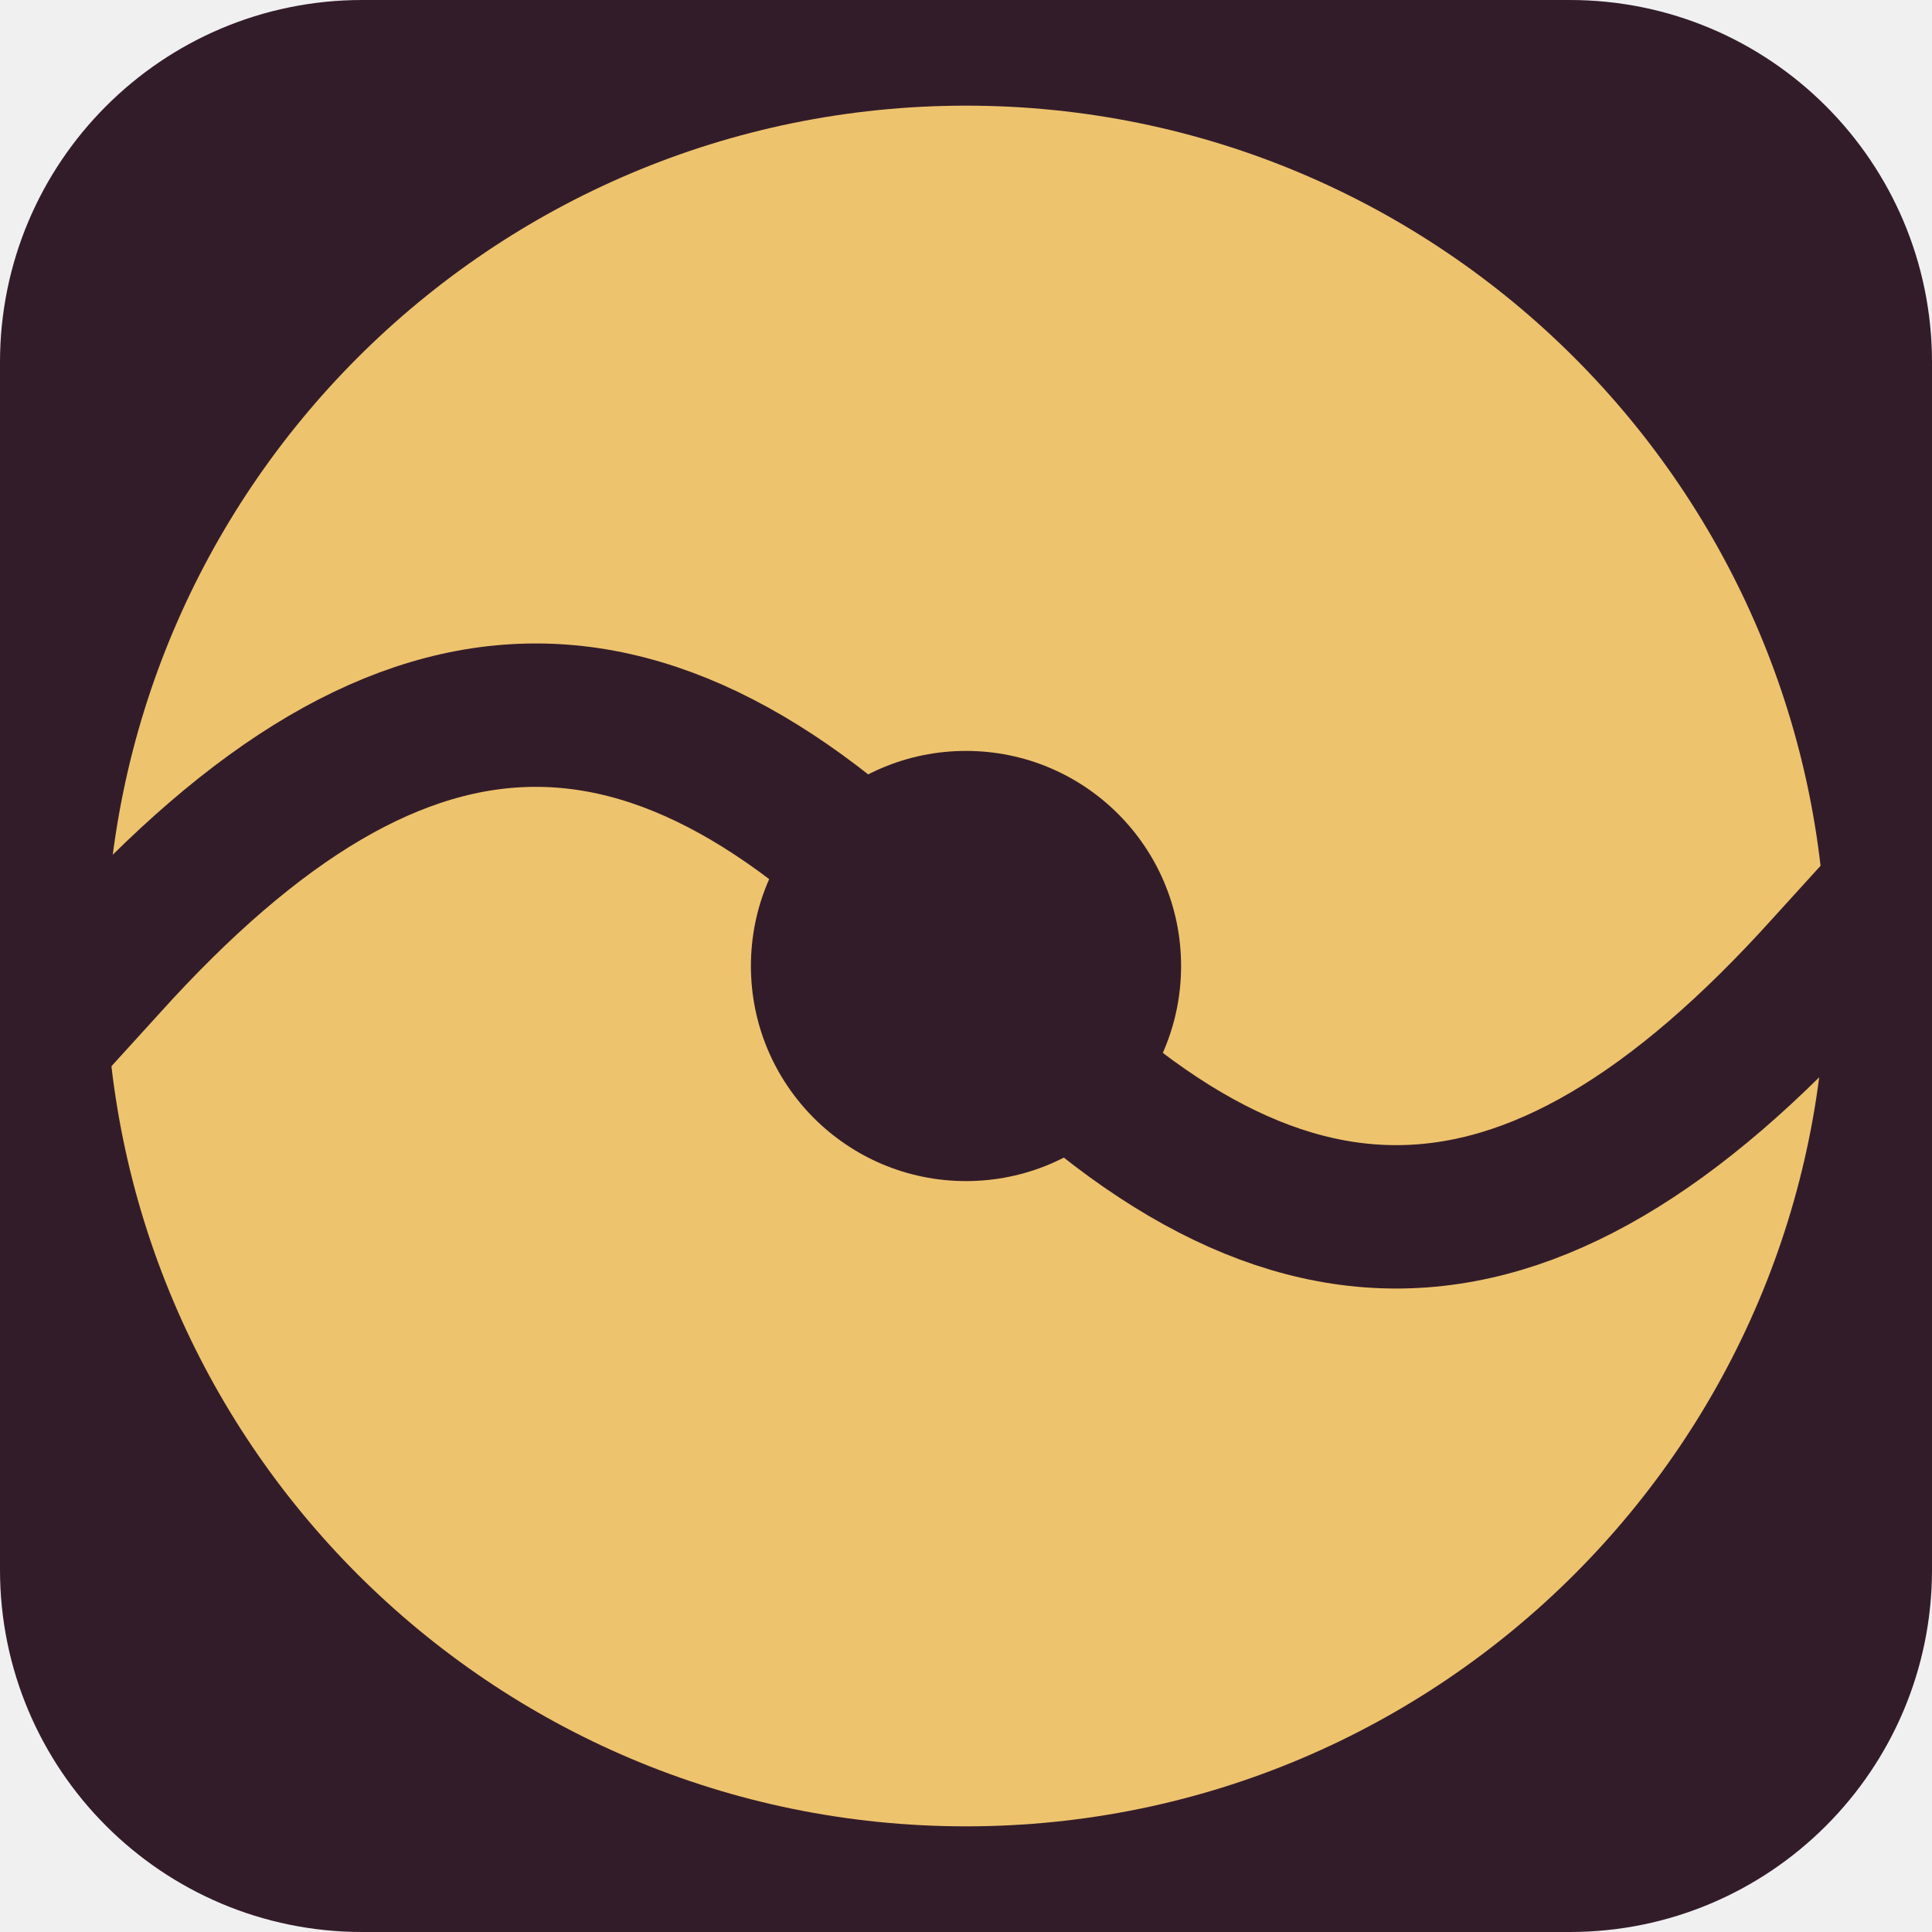
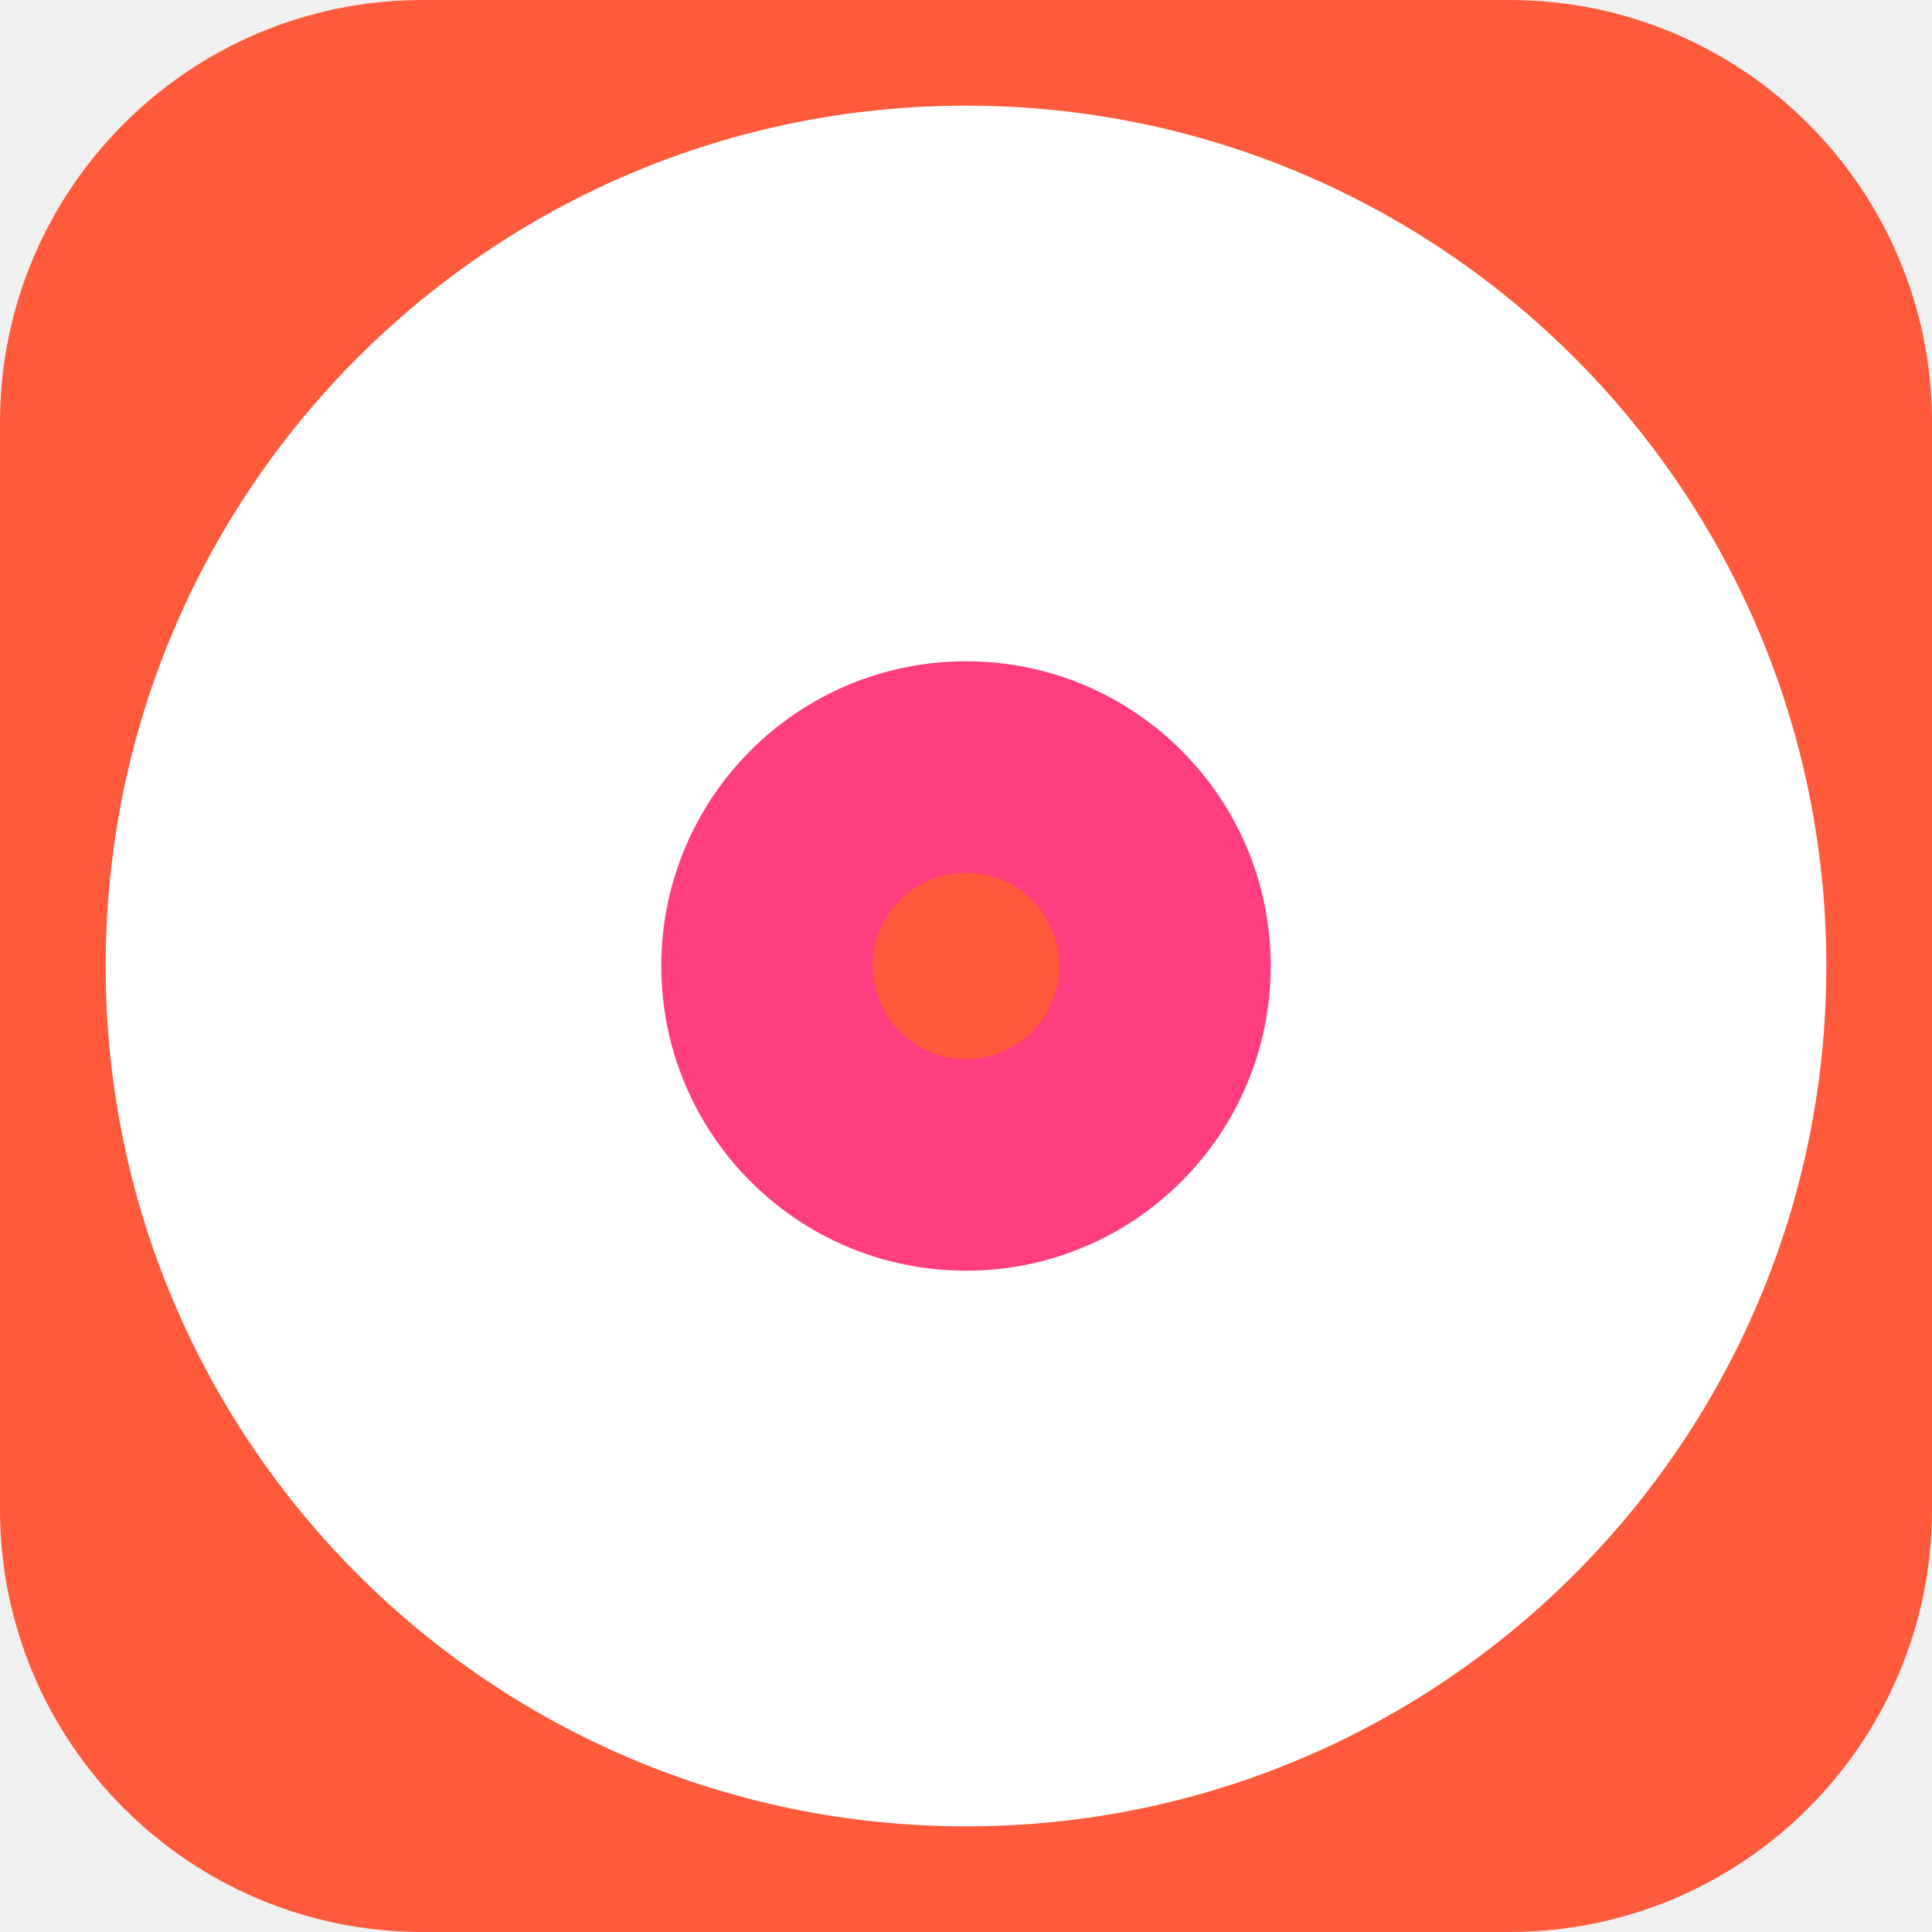
<svg xmlns="http://www.w3.org/2000/svg" width="64" height="64" viewBox="0 0 64 64" role="img" aria-label="Sideband">
-   <rect width="64" height="64" rx="12" fill="#331c2a" />
+   <rect width="64" height="64" rx="14" fill="#ff5a3c" />
  <g transform="translate(-6 -6) scale(1.1875)">
    <mask id="sb">
      <rect width="64" height="64" fill="#fff" />
-       <path d="M4 36.4L8 32C16.4 22.67 23.6 22.67 32 32S47.6 41.33 56 32L60 27.6" fill="none" stroke="#000" stroke-width="4" />
-       <circle cx="32" cy="32" r="6" />
+       <circle cx="32" cy="32" r="2.6" />
    </mask>
-     <circle cx="32" cy="32" r="24" fill="#eec36d" mask="url(#sb)" />
+     <g mask="url(#sb)">
+       <circle cx="32" cy="32" r="24" fill="#ffffff" />
+       <circle cx="32" cy="32" r="8.5" fill="#ff3d7f" />
+     </g>
  </g>
</svg>
